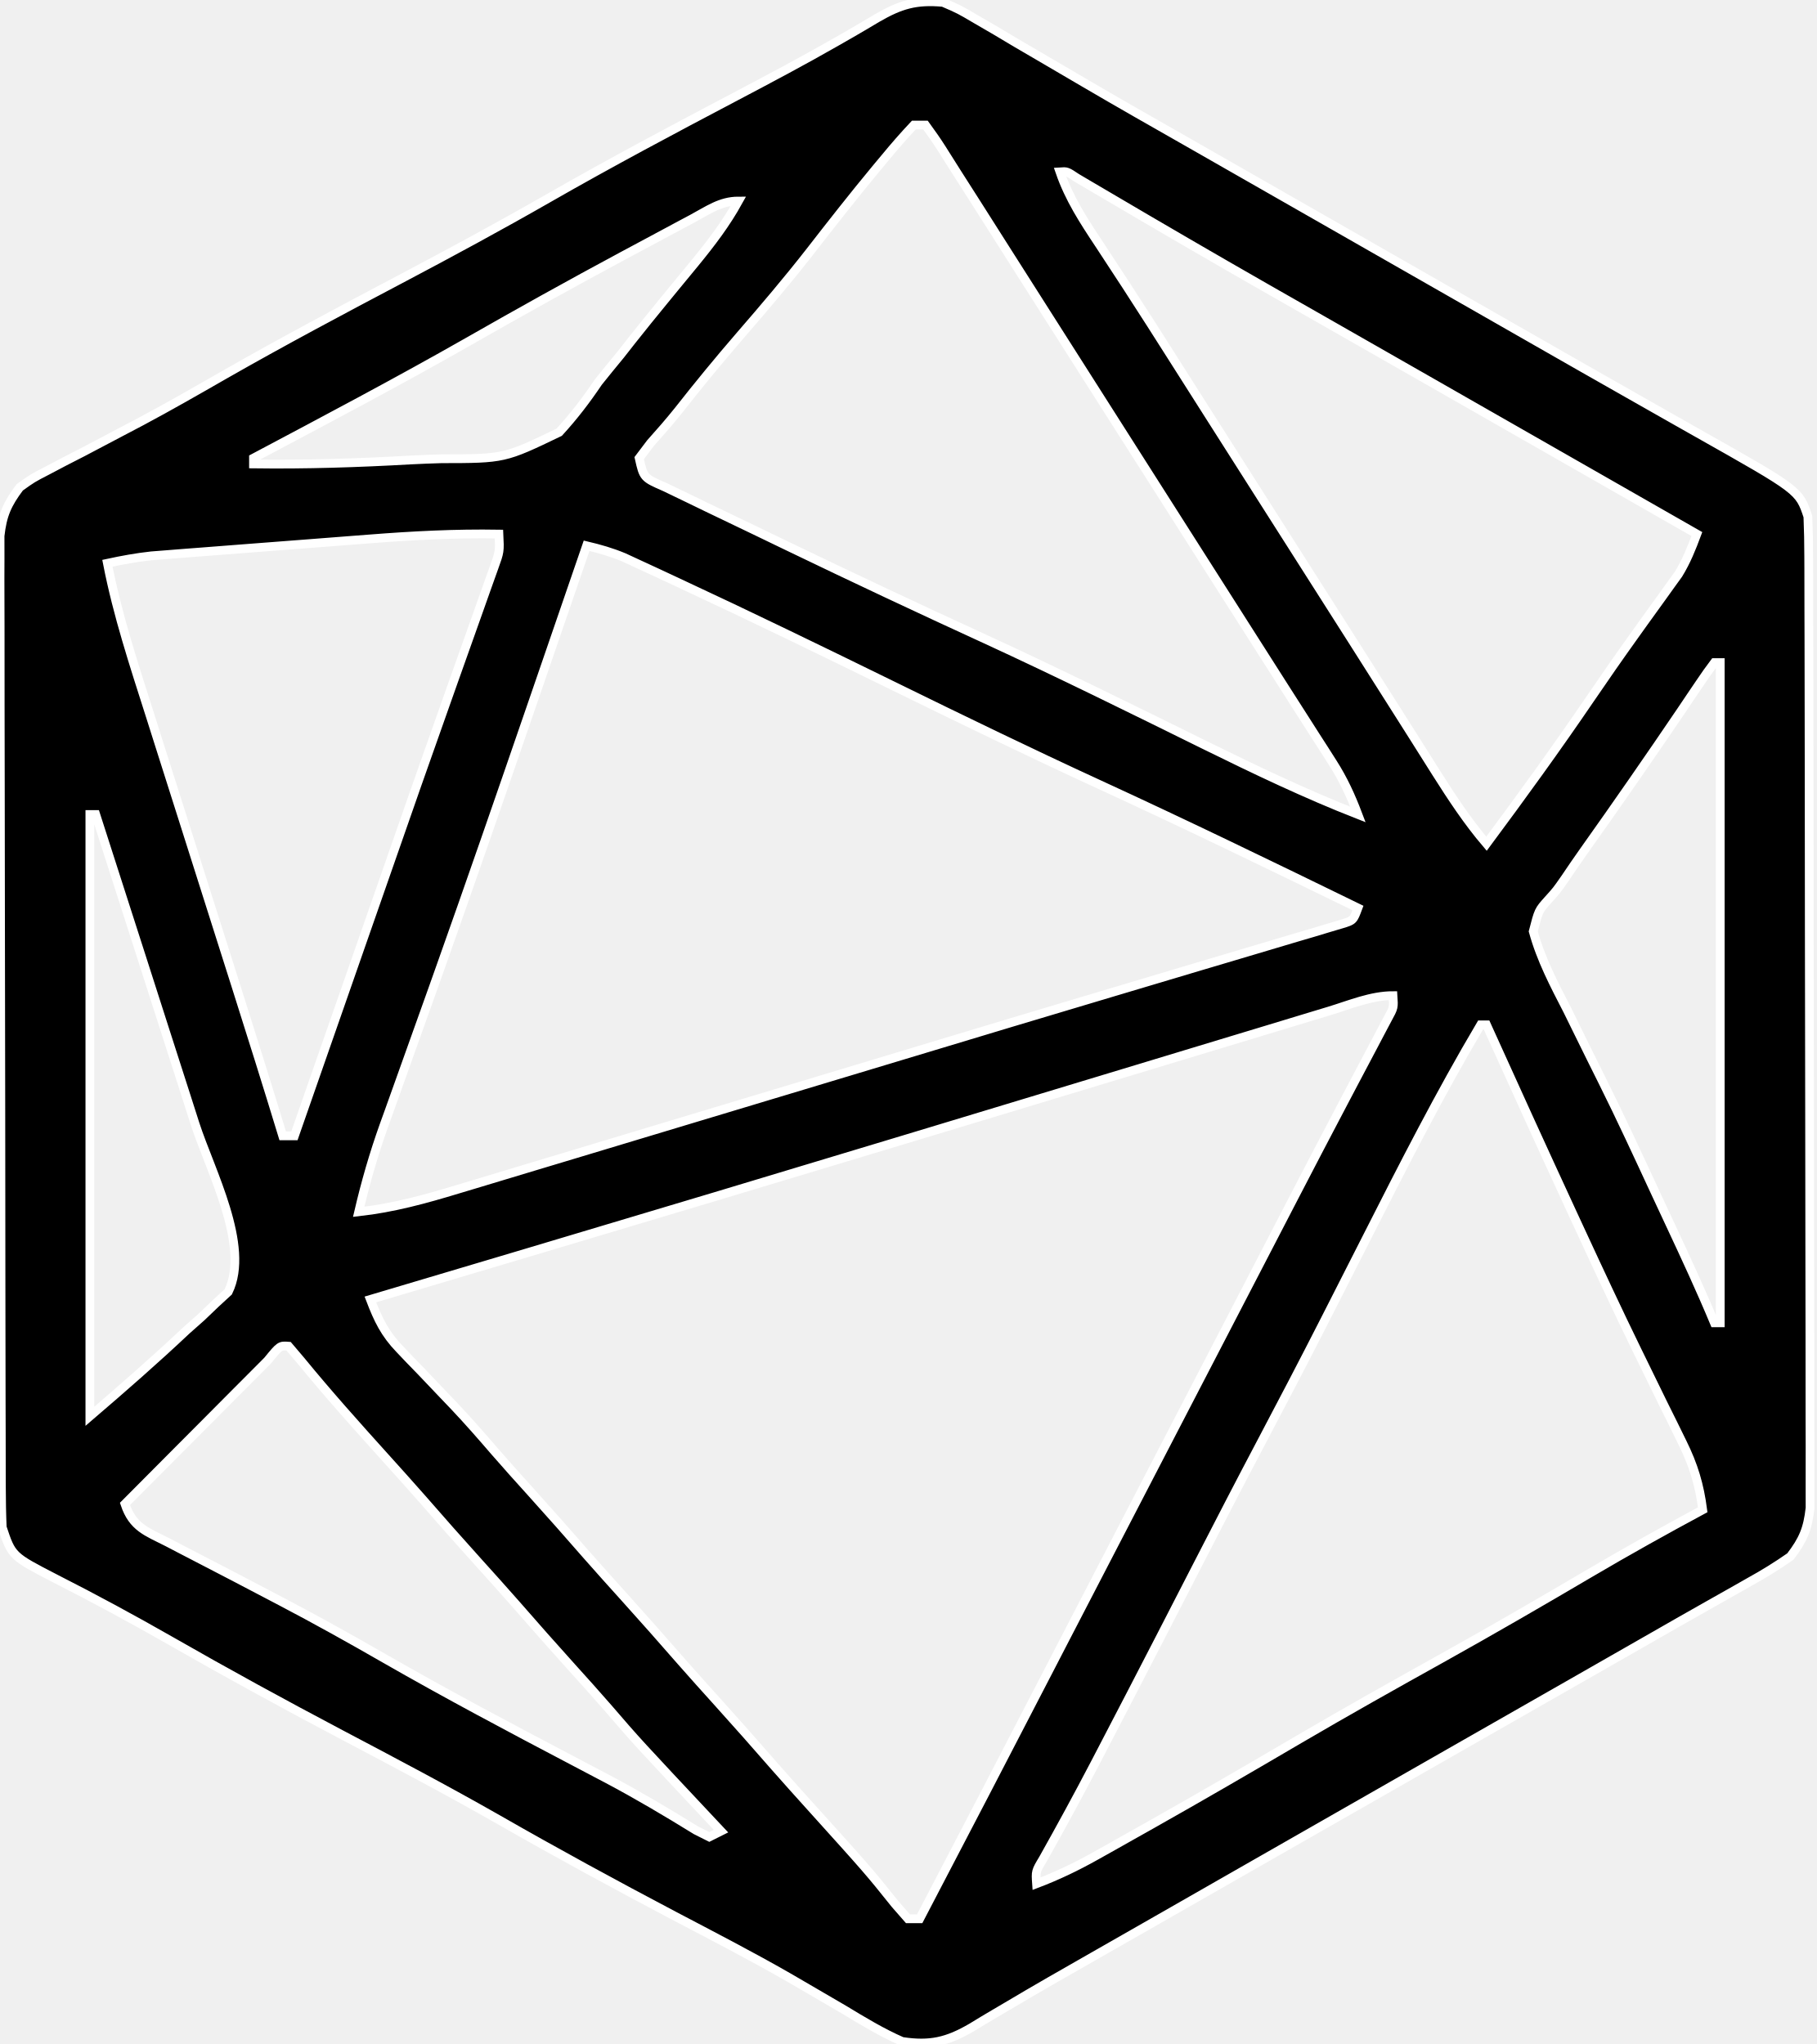
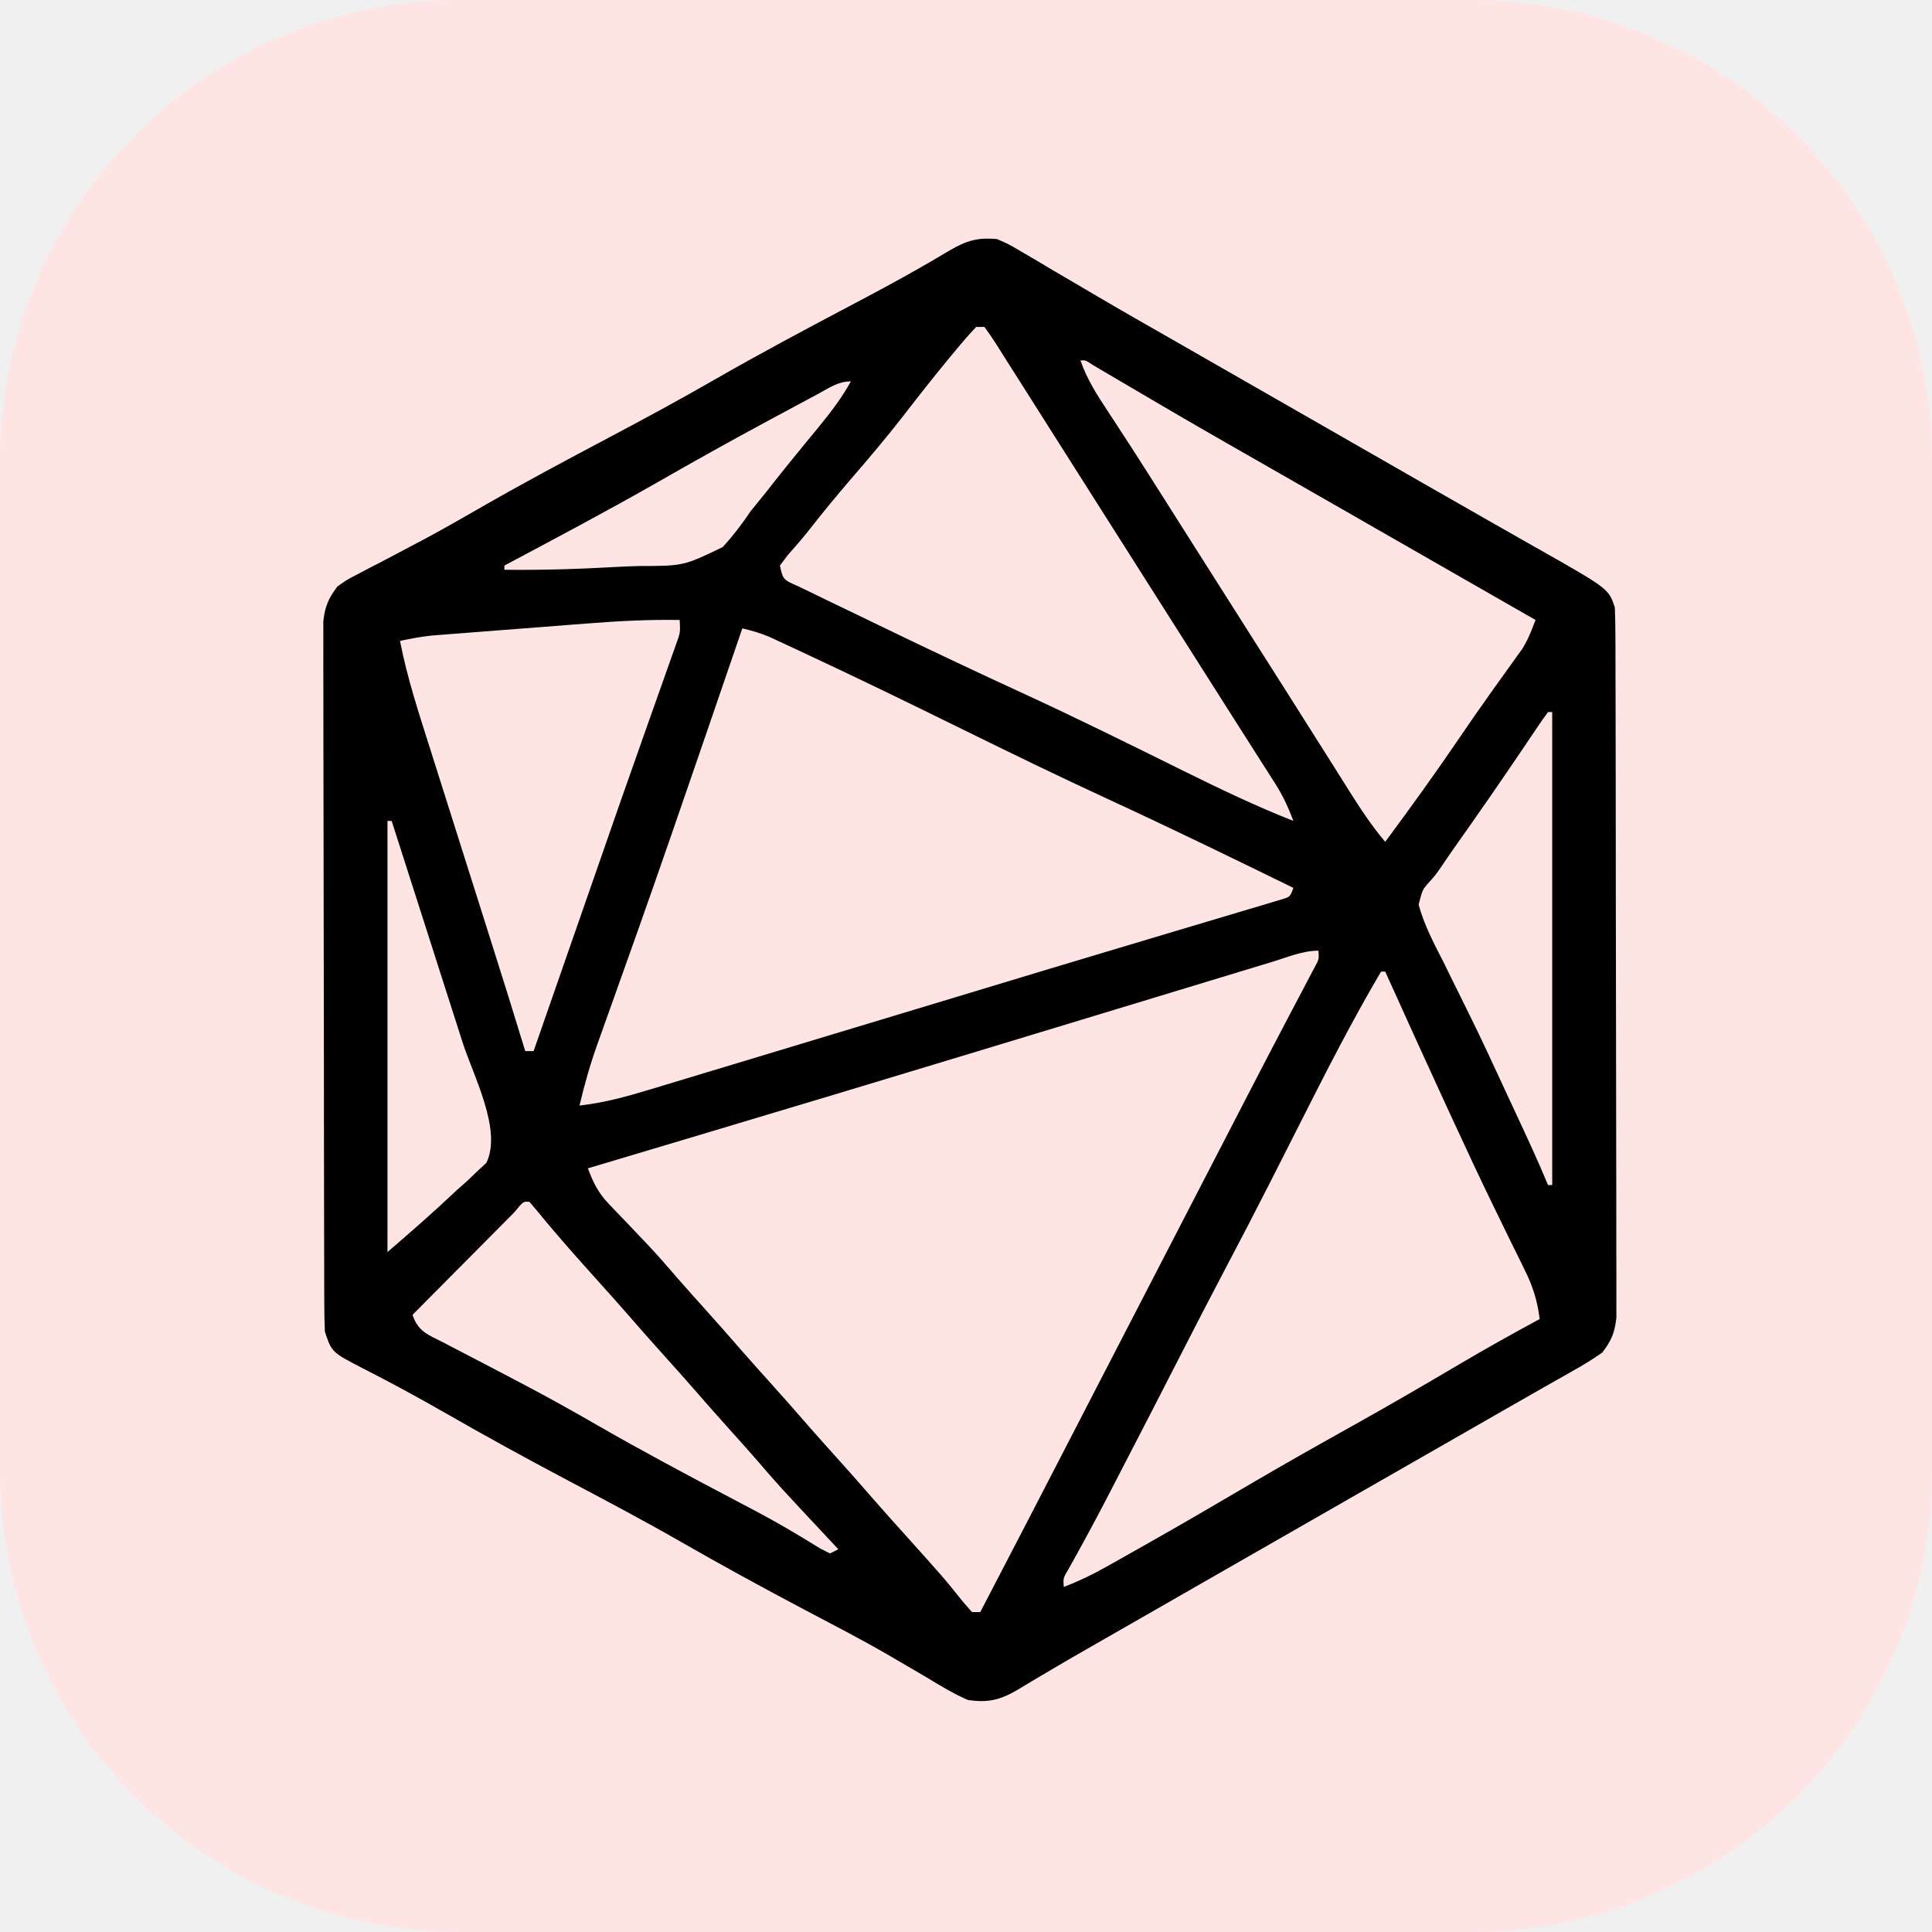
- <svg xmlns="http://www.w3.org/2000/svg" width="207" height="233" viewBox="0 0 207 233" fill="none" stroke="#fff">
-   <path d="M107.482 0.271C109.352 1.081 109.352 1.081 111.296 2.228C112.029 2.654 112.761 3.08 113.516 3.518C114.307 3.99 115.099 4.462 115.891 4.934C116.722 5.42 117.554 5.906 118.386 6.391C120.114 7.398 121.84 8.41 123.564 9.424C127.506 11.739 131.482 13.994 135.455 16.256C137.009 17.143 138.563 18.032 140.117 18.92C140.894 19.364 141.671 19.808 142.448 20.252C165.759 33.572 165.759 33.572 166.924 34.238C167.702 34.683 168.48 35.127 169.257 35.571C171.189 36.675 173.121 37.779 175.052 38.884C178.675 40.956 182.3 43.025 185.931 45.082C187.636 46.048 189.34 47.016 191.044 47.984C191.852 48.443 192.661 48.901 193.471 49.358C205.058 55.896 205.058 55.896 206.053 58.881C206.118 60.41 206.143 61.942 206.146 63.473C206.149 64.178 206.149 64.178 206.152 64.897C206.158 66.475 206.159 68.053 206.16 69.632C206.163 70.762 206.166 71.892 206.17 73.022C206.179 76.095 206.183 79.167 206.186 82.24C206.188 84.159 206.191 86.078 206.194 87.997C206.203 94 206.209 100.002 206.212 106.004C206.215 112.937 206.227 119.869 206.246 126.802C206.26 132.158 206.267 137.515 206.268 142.871C206.269 146.072 206.272 149.272 206.284 152.472C206.295 155.482 206.297 158.492 206.291 161.502C206.29 162.607 206.293 163.711 206.3 164.816C206.308 166.324 206.304 167.832 206.297 169.34C206.298 170.184 206.299 171.028 206.3 171.898C206.031 174.298 205.509 175.524 204.055 177.432C202.524 178.5 201.061 179.408 199.434 180.304C198.946 180.582 198.458 180.86 197.955 181.146C196.843 181.779 195.728 182.408 194.613 183.034C192.566 184.185 190.529 185.351 188.492 186.519C185.331 188.331 182.169 190.14 179.004 191.943C174.64 194.431 170.278 196.922 165.918 199.414C163.978 200.523 162.038 201.632 160.098 202.74C159.321 203.184 158.544 203.628 157.767 204.072C153.105 206.736 153.105 206.736 151.939 207.402C151.162 207.847 150.384 208.291 149.607 208.735C147.671 209.841 145.734 210.948 143.798 212.054C139.401 214.566 135.005 217.079 130.61 219.595C128.608 220.74 126.606 221.884 124.601 223.025C121.308 224.9 118.02 226.778 114.764 228.717C114.276 229.004 113.788 229.291 113.285 229.587C112.429 230.09 111.577 230.601 110.731 231.122C107.96 232.738 105.994 233.19 102.82 232.711C100.497 231.695 98.368 230.402 96.202 229.089C94.838 228.29 93.472 227.493 92.104 226.699C91.368 226.27 90.631 225.842 89.872 225.401C85.595 222.946 81.21 220.686 76.846 218.392C70.077 214.825 63.372 211.176 56.733 207.371C50.834 204.01 44.836 200.848 38.831 197.682C32.302 194.236 25.836 190.7 19.428 187.031C15.119 184.568 10.764 182.211 6.338 179.963C1.351 177.391 1.351 177.391 0.254 174.102C0.188 172.572 0.164 171.04 0.16 169.509C0.158 169.04 0.156 168.57 0.154 168.086C0.149 166.507 0.148 164.929 0.147 163.351C0.144 162.221 0.14 161.091 0.137 159.961C0.128 156.888 0.124 153.815 0.121 150.742C0.119 148.823 0.116 146.904 0.113 144.985C0.104 138.983 0.097 132.98 0.095 126.978C0.092 120.045 0.08 113.113 0.061 106.18C0.046 100.824 0.04 95.468 0.039 90.111C0.038 86.911 0.034 83.711 0.022 80.51C0.011 77.5 0.01 74.491 0.016 71.481C0.016 70.376 0.013 69.271 0.007 68.166C-0.002 66.658 0.002 65.15 0.009 63.642C0.008 62.798 0.007 61.954 0.006 61.084C0.274 58.698 0.822 57.458 2.252 55.551C3.703 54.515 3.703 54.515 5.405 53.636C6.04 53.301 6.676 52.966 7.33 52.621C8.017 52.269 8.704 51.917 9.412 51.555C10.88 50.782 12.347 50.009 13.814 49.234C14.557 48.843 15.301 48.452 16.068 48.049C19.27 46.341 22.415 44.537 25.562 42.73C32.17 38.958 38.874 35.388 45.603 31.839C51.293 28.836 56.943 25.783 62.526 22.583C69.54 18.564 76.667 14.775 83.819 11.01C87.702 8.964 91.574 6.914 95.382 4.731C95.934 4.414 96.487 4.098 97.056 3.772C98.027 3.211 98.995 2.642 99.957 2.064C102.642 0.509 104.401 -0.006 107.482 0.271ZM104.152 14.258C103.001 15.48 101.929 16.709 100.864 18.004C100.539 18.394 100.214 18.783 99.879 19.184C97.288 22.307 94.788 25.497 92.3 28.702C89.75 31.968 87.074 35.112 84.362 38.243C81.939 41.045 79.596 43.898 77.309 46.812C76.29 48.086 75.228 49.299 74.14 50.514C73.501 51.359 73.501 51.359 72.85 52.221C73.35 54.461 73.35 54.461 75.802 55.531C76.831 56.035 77.863 56.532 78.898 57.023C79.453 57.292 80.007 57.562 80.578 57.839C82.397 58.72 84.221 59.592 86.045 60.463C87.309 61.072 88.573 61.682 89.837 62.293C97.285 65.883 104.764 69.402 112.281 72.846C120.699 76.722 129.005 80.829 137.315 84.93C143.066 87.76 148.798 90.508 154.77 92.848C153.97 90.736 153.104 88.84 151.887 86.939C151.425 86.213 151.425 86.213 150.953 85.471C150.619 84.952 150.285 84.433 149.941 83.898C149.589 83.346 149.237 82.794 148.874 82.225C148.12 81.043 147.365 79.862 146.609 78.681C145.076 76.286 143.55 73.885 142.025 71.484C140.454 69.013 138.881 66.544 137.308 64.075C135.357 61.012 133.408 57.948 131.459 54.885C130.682 53.664 129.905 52.443 129.128 51.222C124.466 43.895 124.466 43.895 123.299 42.061C122.527 40.849 121.756 39.637 120.984 38.424C118.957 35.24 116.931 32.055 114.907 28.869C114.487 28.207 114.066 27.545 113.633 26.863C112.829 25.599 112.026 24.334 111.224 23.07C110.513 21.952 109.801 20.836 109.087 19.721C108.499 18.802 107.916 17.88 107.34 16.953C106.756 16.032 106.126 15.14 105.484 14.258C105.045 14.258 104.605 14.258 104.152 14.258ZM120.803 19.586C121.867 22.666 123.511 25.176 125.298 27.869C125.964 28.886 126.629 29.902 127.294 30.919C127.647 31.457 127.999 31.996 128.363 32.551C130.264 35.472 132.13 38.414 133.998 41.356C134.39 41.973 134.782 42.589 135.185 43.224C135.986 44.484 136.787 45.745 137.587 47.005C139.539 50.077 141.493 53.147 143.447 56.217C144.224 57.438 145.001 58.659 145.778 59.88C146.163 60.484 146.548 61.089 146.944 61.711C150.44 67.206 150.44 67.206 151.608 69.04C152.379 70.252 153.151 71.464 153.922 72.676C155.954 75.866 157.98 79.059 159.999 82.257C160.419 82.921 160.84 83.586 161.274 84.271C162.078 85.543 162.881 86.817 163.683 88.091C165.469 90.911 167.251 93.631 169.422 96.178C173.47 90.727 177.445 85.24 181.265 79.627C182.906 77.219 184.568 74.828 186.265 72.459C186.628 71.95 186.992 71.441 187.367 70.917C188.068 69.938 188.773 68.96 189.48 67.986C189.958 67.318 189.958 67.318 190.446 66.636C190.727 66.247 191.008 65.858 191.298 65.457C192.2 63.991 192.798 62.489 193.398 60.879C192.931 60.612 192.464 60.345 191.983 60.07C172.337 48.844 172.337 48.844 171.169 48.176C170.018 47.519 168.866 46.861 167.715 46.203C166.178 45.325 164.642 44.446 163.105 43.568C159.583 41.555 156.061 39.543 152.537 37.534C150.561 36.408 148.586 35.282 146.611 34.155C145.848 33.72 145.085 33.285 144.298 32.836C138.261 29.386 132.252 25.889 126.262 22.359C125.639 21.993 125.016 21.628 124.375 21.251C123.827 20.928 123.28 20.605 122.716 20.273C121.609 19.532 121.609 19.532 120.803 19.586ZM78.878 24.943C78.478 25.156 78.078 25.369 77.666 25.588C76.35 26.29 75.037 26.996 73.724 27.703C72.808 28.193 71.892 28.684 70.977 29.174C65.044 32.359 59.166 35.629 53.32 38.97C45.27 43.556 37.075 47.877 28.893 52.221C28.893 52.441 28.893 52.66 28.893 52.887C34.867 52.967 40.823 52.774 46.787 52.435C47.955 52.376 49.124 52.329 50.293 52.295C57.476 52.285 57.476 52.285 63.733 49.273C65.404 47.446 66.807 45.615 68.188 43.562C69.026 42.516 69.871 41.474 70.727 40.441C71.355 39.639 71.355 39.639 71.996 38.822C73.217 37.28 74.452 35.753 75.701 34.233C76.088 33.761 76.476 33.288 76.875 32.801C77.645 31.863 78.417 30.925 79.191 29.989C81.05 27.718 82.749 25.497 84.172 22.916C82.103 22.916 80.692 23.974 78.878 24.943ZM42.096 61.438C41.344 61.496 40.593 61.553 39.819 61.613C38.242 61.734 36.665 61.857 35.089 61.98C32.676 62.17 30.264 62.354 27.851 62.537C26.314 62.656 24.776 62.776 23.239 62.895C22.16 62.977 22.16 62.977 21.059 63.061C20.387 63.115 19.716 63.168 19.024 63.223C18.436 63.269 17.848 63.315 17.243 63.362C15.546 63.546 13.909 63.849 12.242 64.209C13.395 70.132 15.278 75.818 17.107 81.557C17.457 82.662 17.808 83.768 18.157 84.873C19.076 87.774 19.998 90.674 20.92 93.574C22.034 97.077 23.144 100.581 24.254 104.084C25.12 106.815 25.986 109.546 26.854 112.276C28.673 118.001 30.469 123.732 32.223 129.479C32.662 129.479 33.102 129.479 33.555 129.479C33.719 129.008 33.883 128.537 34.053 128.051C35.642 123.497 37.232 118.942 38.822 114.388C39.664 111.974 40.507 109.561 41.349 107.147C47.977 88.146 47.977 88.146 51.108 79.317C51.419 78.438 51.419 78.438 51.736 77.543C52.663 74.923 53.594 72.304 54.529 69.688C54.849 68.788 55.168 67.888 55.486 66.987C55.891 65.855 55.891 65.855 56.303 64.7C56.963 62.877 56.963 62.877 56.865 60.879C51.913 60.796 47.031 61.049 42.096 61.438ZM66.856 62.211C66.643 62.83 66.643 62.83 66.426 63.462C64.738 68.379 63.048 73.294 61.356 78.209C61.055 79.085 60.754 79.961 60.452 80.837C57.064 90.683 53.663 100.524 50.176 110.336C49.916 111.07 49.655 111.804 49.386 112.56C48.156 116.019 46.921 119.475 45.681 122.93C45.238 124.171 44.795 125.412 44.351 126.653C44.153 127.202 43.954 127.752 43.75 128.317C42.594 131.56 41.664 134.784 40.881 138.137C44.82 137.699 48.451 136.698 52.237 135.547C52.896 135.349 53.554 135.152 54.233 134.949C56.417 134.293 58.6 133.633 60.783 132.973C62.334 132.506 63.886 132.04 65.437 131.574C69.548 130.338 73.658 129.098 77.767 127.858C81.806 126.639 85.847 125.424 89.888 124.209C94.69 122.764 99.492 121.319 104.292 119.869C111.694 117.633 119.097 115.402 126.508 113.197C129.822 112.211 133.135 111.22 136.447 110.23C138.022 109.76 139.598 109.292 141.174 108.826C143.341 108.185 145.507 107.538 147.672 106.889C148.318 106.699 148.964 106.51 149.63 106.315C150.214 106.139 150.798 105.963 151.399 105.781C152.163 105.554 152.163 105.554 152.943 105.323C154.239 104.928 154.239 104.928 154.77 103.504C144.955 98.719 135.137 93.951 125.215 89.393C117.358 85.779 109.587 82.002 101.821 78.195C93.678 74.205 85.526 70.241 77.304 66.415C76.542 66.059 75.781 65.703 74.996 65.337C73.958 64.857 73.958 64.857 72.899 64.368C72.009 63.956 72.009 63.956 71.1 63.536C69.682 62.945 68.346 62.564 66.856 62.211ZM195.396 75.531C194.828 76.279 194.29 77.052 193.765 77.831C193.424 78.334 193.083 78.837 192.732 79.355C192.361 79.906 191.991 80.458 191.609 81.026C187.973 86.394 184.281 91.716 180.525 97.001C179.799 98.029 179.085 99.066 178.384 100.112C177.414 101.506 177.414 101.506 176.418 102.607C175.363 103.786 175.363 103.786 174.75 106.168C175.625 109.379 177.145 112.256 178.663 115.201C179.097 116.078 179.528 116.956 179.958 117.835C180.858 119.673 181.768 121.506 182.683 123.337C184.731 127.451 186.657 131.621 188.589 135.791C189.183 137.071 189.78 138.35 190.379 139.628C192.109 143.326 193.825 147.022 195.396 150.791C195.616 150.791 195.836 150.791 196.062 150.791C196.062 125.955 196.062 101.12 196.062 75.531C195.843 75.531 195.623 75.531 195.396 75.531ZM10.244 92.848C10.244 115.486 10.244 138.123 10.244 161.447C13.996 158.231 17.683 155.012 21.275 151.624C21.837 151.126 22.399 150.628 22.978 150.115C23.502 149.613 24.026 149.112 24.566 148.595C25.046 148.153 25.525 147.711 26.019 147.256C28.57 142.03 23.945 133.417 22.227 128.1C21.9 127.079 21.574 126.058 21.247 125.037C20.394 122.371 19.537 119.707 18.679 117.042C17.801 114.315 16.927 111.587 16.054 108.858C14.343 103.52 12.628 98.183 10.91 92.848C10.69 92.848 10.471 92.848 10.244 92.848ZM151.51 115.239C150.583 115.519 150.583 115.519 149.637 115.805C147.567 116.431 145.498 117.059 143.429 117.688C141.968 118.13 140.507 118.572 139.046 119.014C135.931 119.957 132.815 120.9 129.7 121.845C122.432 124.048 115.161 126.247 107.891 128.445C106.275 128.934 104.659 129.423 103.042 129.911C88.741 134.237 74.431 138.533 60.112 142.799C59.16 143.082 58.208 143.366 57.257 143.65C52.243 145.144 47.228 146.637 42.213 148.127C43.085 150.407 43.851 152.017 45.551 153.78C45.943 154.193 46.336 154.606 46.74 155.031C47.156 155.459 47.571 155.887 47.999 156.327C48.851 157.222 49.703 158.117 50.554 159.012C50.959 159.436 51.364 159.86 51.781 160.297C53.387 161.994 54.917 163.749 56.441 165.519C57.783 167.066 59.155 168.585 60.528 170.105C62.702 172.514 64.849 174.943 66.98 177.39C68.369 178.97 69.775 180.532 71.185 182.094C73.358 184.503 75.506 186.932 77.637 189.378C79.025 190.958 80.432 192.521 81.841 194.082C84.015 196.491 86.162 198.92 88.293 201.367C89.681 202.946 91.088 204.509 92.497 206.07C99.012 213.294 99.012 213.294 102.029 217.06C102.51 217.609 102.991 218.158 103.486 218.725C103.926 218.725 104.365 218.725 104.818 218.725C109.782 209.234 114.718 199.729 119.635 190.215C119.952 189.602 119.952 189.602 120.275 188.978C120.485 188.57 120.696 188.162 120.913 187.742C124.259 181.27 127.615 174.803 130.97 168.336C132.521 165.347 134.071 162.358 135.62 159.368C136.397 157.871 137.173 156.373 137.95 154.876C139.91 151.097 141.869 147.317 143.827 143.538C144.219 142.781 144.612 142.024 145.016 141.244C145.794 139.742 146.572 138.24 147.35 136.737C149.267 133.037 151.193 129.343 153.136 125.657C153.696 124.592 153.696 124.592 154.267 123.506C154.975 122.161 155.686 120.817 156.398 119.475C156.867 118.584 156.867 118.584 157.345 117.675C157.621 117.155 157.896 116.634 158.18 116.098C158.858 114.858 158.858 114.858 158.766 113.494C156.277 113.494 153.878 114.517 151.51 115.239ZM168.756 116.824C164.107 124.683 159.977 132.784 155.852 140.926C154.544 143.503 153.234 146.079 151.923 148.655C151.602 149.286 151.281 149.918 150.95 150.568C148.61 155.16 146.226 159.727 143.818 164.283C141.366 168.921 138.96 173.581 136.564 178.247C135.354 180.604 134.141 182.959 132.929 185.315C132.69 185.78 132.45 186.245 132.203 186.724C130.037 190.93 127.86 195.131 125.673 199.327C125.369 199.911 125.065 200.495 124.752 201.097C122.855 204.731 120.896 208.326 118.888 211.901C118.039 213.316 118.039 213.316 118.139 214.729C120.499 213.833 122.673 212.789 124.874 211.555C125.861 211.002 125.861 211.002 126.868 210.438C127.573 210.041 128.277 209.643 129.003 209.234C130.11 208.612 130.11 208.612 131.239 207.977C136.891 204.791 142.498 201.531 148.093 198.247C153.522 195.067 159.005 191.991 164.503 188.932C170.131 185.792 175.705 182.564 181.258 179.292C185.481 176.808 189.75 174.425 194.064 172.104C193.694 169.251 193.019 167.013 191.744 164.439C191.4 163.737 191.056 163.034 190.701 162.31C190.328 161.558 189.954 160.807 189.569 160.032C188.776 158.412 187.984 156.791 187.194 155.17C186.889 154.546 186.889 154.546 186.578 153.91C184.424 149.497 182.349 145.049 180.286 140.593C179.931 139.825 179.575 139.058 179.209 138.267C175.914 131.135 172.657 123.984 169.422 116.824C169.202 116.824 168.982 116.824 168.756 116.824ZM30.496 155.106C29.737 155.865 28.98 156.626 28.224 157.389C27.826 157.788 27.428 158.187 27.017 158.598C25.74 159.879 24.465 161.163 23.19 162.446C22.327 163.313 21.463 164.179 20.6 165.045C18.478 167.174 16.359 169.305 14.24 171.438C15.13 174.107 16.723 174.601 19.095 175.803C19.525 176.028 19.955 176.253 20.399 176.484C21.327 176.969 22.256 177.45 23.187 177.929C25.653 179.198 28.107 180.488 30.563 181.776C31.054 182.033 31.544 182.29 32.05 182.555C36.041 184.649 39.971 186.839 43.878 189.087C50.947 193.141 58.135 196.957 65.349 200.743C66.215 201.199 67.08 201.655 67.946 202.111C68.362 202.329 68.778 202.548 69.207 202.773C72.658 204.602 75.998 206.584 79.322 208.636C79.823 208.888 80.325 209.14 80.842 209.4C81.281 209.181 81.721 208.961 82.174 208.734C81.916 208.46 81.658 208.185 81.392 207.902C72.631 198.567 72.631 198.567 69.278 194.673C67.935 193.125 66.563 191.606 65.19 190.086C63.017 187.677 60.869 185.248 58.738 182.801C57.35 181.222 55.943 179.659 54.534 178.098C52.36 175.689 50.213 173.26 48.082 170.813C46.694 169.233 45.287 167.671 43.878 166.109C40.623 162.5 37.381 158.883 34.304 155.12C33.837 154.571 33.37 154.021 32.889 153.455C31.905 153.378 31.905 153.378 30.496 155.106Z" fill="black" />
+ <svg xmlns="http://www.w3.org/2000/svg" width="251" height="251" viewBox="0 0 251 251" fill="none">
+   <g clip-path="url(#clip0_44_2)">
+     <rect width="251" height="251" rx="60" fill="#FFE4E4" />
+     <path d="M129.525 31.058C131.048 31.719 131.048 31.719 132.631 32.656C133.228 33.004 133.824 33.351 134.438 33.709C135.083 34.095 135.728 34.48 136.373 34.865C137.049 35.262 137.727 35.659 138.404 36.055C139.812 36.877 141.217 37.703 142.621 38.532C145.831 40.422 149.069 42.263 152.305 44.11C153.57 44.835 154.836 45.56 156.101 46.285C156.734 46.648 157.367 47.011 157.999 47.373C176.982 58.249 176.982 58.249 177.931 58.793C178.564 59.156 179.198 59.519 179.831 59.882C181.404 60.783 182.977 61.685 184.55 62.587C187.5 64.279 190.452 65.968 193.409 67.648C194.798 68.436 196.185 69.227 197.573 70.017C198.231 70.392 198.89 70.766 199.549 71.139C208.985 76.477 208.985 76.477 209.795 78.915C209.848 80.164 209.868 81.414 209.871 82.664C209.873 83.24 209.873 83.24 209.876 83.827C209.881 85.116 209.881 86.404 209.882 87.693C209.885 88.616 209.887 89.539 209.89 90.461C209.898 92.97 209.901 95.479 209.903 97.988C209.905 99.555 209.907 101.122 209.91 102.689C209.917 107.59 209.922 112.491 209.924 117.392C209.927 123.053 209.936 128.714 209.952 134.374C209.964 138.748 209.969 143.122 209.97 147.495C209.971 150.109 209.974 152.722 209.983 155.335C209.992 157.793 209.994 160.25 209.989 162.708C209.988 163.61 209.991 164.512 209.996 165.414C210.003 166.646 210 167.877 209.994 169.108C209.995 169.797 209.996 170.487 209.997 171.197C209.777 173.156 209.352 174.157 208.168 175.715C206.921 176.588 205.73 177.328 204.405 178.06C204.008 178.287 203.61 178.514 203.2 178.748C202.295 179.265 201.387 179.778 200.479 180.289C198.812 181.23 197.153 182.181 195.494 183.135C192.921 184.615 190.345 186.091 187.768 187.564C184.214 189.595 180.663 191.629 177.112 193.664C175.532 194.57 173.952 195.475 172.372 196.38C171.739 196.743 171.106 197.105 170.474 197.468C166.677 199.643 166.677 199.643 165.728 200.187C165.095 200.55 164.462 200.912 163.829 201.275C162.252 202.179 160.675 203.082 159.098 203.985C155.518 206.036 151.938 208.088 148.359 210.142C146.729 211.078 145.098 212.012 143.465 212.943C140.784 214.474 138.106 216.008 135.455 217.591C135.058 217.826 134.66 218.06 134.25 218.301C133.553 218.712 132.86 219.13 132.171 219.555C129.914 220.874 128.314 221.243 125.729 220.852C123.837 220.023 122.103 218.967 120.339 217.895C119.228 217.242 118.116 216.592 117.002 215.943C116.403 215.593 115.803 215.243 115.185 214.883C111.702 212.879 108.131 211.033 104.577 209.16C99.064 206.248 93.604 203.268 88.198 200.161C83.394 197.417 78.51 194.835 73.62 192.25C68.303 189.436 63.038 186.549 57.82 183.553C54.31 181.542 50.764 179.617 47.16 177.782C43.098 175.682 43.098 175.682 42.205 172.996C42.152 171.747 42.132 170.496 42.129 169.246C42.127 168.863 42.126 168.479 42.124 168.084C42.119 166.795 42.119 165.506 42.118 164.217C42.115 163.295 42.112 162.372 42.11 161.449C42.102 158.94 42.099 156.431 42.097 153.922C42.095 152.355 42.093 150.788 42.09 149.221C42.083 144.32 42.078 139.419 42.076 134.518C42.073 128.857 42.064 123.197 42.048 117.536C42.036 113.163 42.031 108.789 42.03 104.415C42.029 101.802 42.026 99.189 42.017 96.576C42.008 94.118 42.007 91.66 42.011 89.203C42.012 88.301 42.009 87.398 42.004 86.496C41.997 85.265 42 84.034 42.006 82.802C42.005 82.113 42.004 81.424 42.004 80.714C42.222 78.766 42.667 77.752 43.832 76.196C45.014 75.35 45.014 75.35 46.4 74.632C46.917 74.359 47.435 74.085 47.968 73.803C48.527 73.516 49.086 73.229 49.663 72.933C50.858 72.302 52.053 71.671 53.247 71.038C53.853 70.719 54.459 70.399 55.083 70.07C57.691 68.676 60.252 67.203 62.815 65.727C68.195 62.647 73.655 59.732 79.135 56.834C83.769 54.382 88.369 51.889 92.916 49.276C98.627 45.995 104.431 42.901 110.255 39.827C113.417 38.156 116.571 36.482 119.672 34.699C120.121 34.441 120.571 34.183 121.034 33.917C121.826 33.458 122.613 32.994 123.397 32.522C125.584 31.252 127.016 30.832 129.525 31.058ZM126.814 42.479C125.876 43.477 125.003 44.48 124.136 45.538C123.871 45.856 123.606 46.174 123.334 46.501C121.224 49.051 119.188 51.656 117.162 54.273C115.085 56.939 112.906 59.507 110.697 62.063C108.724 64.351 106.816 66.681 104.954 69.06C104.124 70.101 103.259 71.091 102.373 72.083C101.853 72.773 101.853 72.773 101.323 73.477C101.73 75.306 101.73 75.306 103.727 76.179C104.564 76.591 105.405 76.997 106.248 77.398C106.7 77.618 107.151 77.838 107.616 78.064C109.097 78.784 110.583 79.495 112.068 80.206C113.098 80.704 114.127 81.202 115.156 81.701C121.221 84.632 127.312 87.505 133.433 90.318C140.288 93.482 147.052 96.836 153.819 100.184C158.502 102.495 163.17 104.739 168.033 106.65C167.382 104.925 166.677 103.377 165.686 101.825C165.309 101.232 165.309 101.232 164.925 100.627C164.653 100.203 164.381 99.779 164.101 99.342C163.814 98.891 163.527 98.44 163.232 97.976C162.618 97.011 162.003 96.046 161.388 95.082C160.139 93.126 158.897 91.166 157.655 89.206C156.375 87.188 155.094 85.172 153.814 83.156C152.225 80.655 150.638 78.153 149.05 75.652C148.418 74.655 147.785 73.658 147.152 72.661C143.356 66.679 143.356 66.679 142.405 65.181C141.777 64.191 141.148 63.201 140.52 62.211C138.87 59.611 137.22 57.01 135.572 54.409C135.229 53.868 134.887 53.328 134.534 52.771C133.879 51.739 133.226 50.706 132.572 49.674C131.994 48.761 131.414 47.85 130.832 46.94C130.353 46.189 129.878 45.436 129.409 44.679C128.934 43.927 128.421 43.199 127.898 42.479C127.54 42.479 127.182 42.479 126.814 42.479ZM140.373 46.829C141.239 49.344 142.578 51.393 144.034 53.593C144.576 54.423 145.117 55.252 145.658 56.083C145.946 56.523 146.233 56.962 146.529 57.416C148.022 59.715 149.488 62.031 150.954 64.347C151.009 64.433 151.064 64.519 151.118 64.605C151.437 65.109 151.756 65.612 152.085 66.13C152.737 67.16 153.389 68.189 154.041 69.218C155.505 71.528 156.971 73.838 158.437 76.147C158.562 76.344 158.687 76.542 158.813 76.739C159.446 77.736 160.078 78.733 160.711 79.73C161.024 80.224 161.338 80.718 161.66 81.226C164.508 85.713 164.508 85.713 165.458 87.21C166.086 88.2 166.715 89.189 167.343 90.179C168.997 92.783 170.647 95.39 172.291 98.002C172.634 98.544 172.977 99.088 173.33 99.647C173.985 100.686 174.639 101.725 175.291 102.765C176.746 105.068 178.197 107.289 179.965 109.369C183.262 104.918 186.498 100.438 189.609 95.854C190.946 93.888 192.299 91.936 193.681 90.001C193.977 89.586 194.273 89.171 194.578 88.743C195.149 87.943 195.723 87.145 196.299 86.349C196.688 85.804 196.688 85.804 197.085 85.247C197.314 84.93 197.543 84.612 197.779 84.285C198.514 83.088 199.001 81.861 199.49 80.546C199.109 80.328 198.729 80.11 198.337 79.885C182.339 70.719 182.339 70.719 181.388 70.174C180.45 69.637 179.513 69.1 178.575 68.563C177.324 67.846 176.072 67.129 174.821 66.411C171.953 64.768 169.085 63.125 166.215 61.485C164.606 60.565 162.998 59.645 161.389 58.725C160.768 58.37 160.146 58.014 159.506 57.648C154.59 54.831 149.696 51.976 144.818 49.093C144.311 48.795 143.804 48.496 143.281 48.189C142.836 47.925 142.39 47.662 141.93 47.39C141.029 46.785 141.029 46.785 140.373 46.829ZM106.231 51.203C105.906 51.377 105.58 51.551 105.245 51.73C104.173 52.303 103.104 52.88 102.034 53.457C101.289 53.858 100.543 54.258 99.797 54.658C94.966 57.258 90.179 59.929 85.419 62.657C78.863 66.401 72.19 69.93 65.527 73.477C65.527 73.656 65.527 73.835 65.527 74.02C70.392 74.086 75.242 73.928 80.099 73.652C81.05 73.603 82.002 73.565 82.954 73.537C88.803 73.529 88.803 73.529 93.898 71.069C95.26 69.578 96.402 68.083 97.526 66.407C98.209 65.552 98.897 64.701 99.594 63.858C100.106 63.204 100.106 63.204 100.628 62.536C101.622 61.277 102.628 60.03 103.645 58.789C103.96 58.403 104.275 58.017 104.6 57.62C105.228 56.854 105.856 56.088 106.486 55.324C108 53.469 109.384 51.656 110.543 49.548C108.858 49.548 107.709 50.412 106.231 51.203ZM76.279 81.003C75.667 81.05 75.055 81.097 74.424 81.145C73.14 81.244 71.856 81.345 70.573 81.446C68.608 81.6 66.643 81.751 64.678 81.9C63.426 81.998 62.175 82.095 60.923 82.192C60.044 82.26 60.044 82.26 59.148 82.328C58.601 82.372 58.054 82.415 57.49 82.46C57.012 82.498 56.533 82.535 56.04 82.573C54.658 82.724 53.325 82.971 51.968 83.265C52.906 88.101 54.44 92.744 55.929 97.43C56.215 98.333 56.5 99.236 56.785 100.138C57.533 102.507 58.283 104.875 59.035 107.243C59.941 110.103 60.845 112.964 61.75 115.825C62.455 118.054 63.16 120.284 63.867 122.513C65.348 127.188 66.811 131.868 68.239 136.56C68.597 136.56 68.954 136.56 69.323 136.56C69.457 136.175 69.591 135.791 69.729 135.395C71.023 131.675 72.318 127.956 73.612 124.238C74.299 122.267 74.984 120.296 75.67 118.326C81.068 102.81 81.068 102.81 83.617 95.601C83.871 94.884 83.871 94.884 84.129 94.153C84.884 92.013 85.642 89.875 86.404 87.739C86.664 87.004 86.923 86.269 87.183 85.534C87.512 84.609 87.512 84.609 87.848 83.666C88.386 82.177 88.386 82.177 88.306 80.546C84.273 80.478 80.298 80.685 76.279 81.003ZM96.441 81.634C96.268 82.14 96.268 82.14 96.092 82.656C94.717 86.67 93.341 90.684 91.963 94.697C91.718 95.412 91.472 96.127 91.227 96.843C88.468 104.882 85.698 112.918 82.859 120.929C82.647 121.529 82.434 122.128 82.215 122.746C81.213 125.569 80.208 128.392 79.198 131.213C78.837 132.226 78.476 133.24 78.115 134.253C77.954 134.701 77.792 135.15 77.626 135.612C76.684 138.259 75.927 140.892 75.289 143.63C78.497 143.272 81.454 142.455 84.537 141.515C85.073 141.353 85.61 141.192 86.162 141.026C87.941 140.491 89.719 139.952 91.496 139.413C92.76 139.032 94.023 138.651 95.286 138.271C98.634 137.262 101.981 136.249 105.327 135.236C108.389 134.31 111.452 133.386 114.516 132.463C114.743 132.394 114.97 132.326 115.197 132.257C119.108 131.078 123.018 129.897 126.928 128.713C132.955 126.887 138.984 125.066 145.019 123.265C147.702 122.465 150.385 121.66 153.068 120.856C153.083 120.852 153.098 120.847 153.113 120.843C154.395 120.459 155.678 120.077 156.962 119.696C158.727 119.173 160.49 118.644 162.253 118.115C162.779 117.96 163.306 117.805 163.848 117.646C164.323 117.502 164.799 117.358 165.288 117.21C165.911 117.025 165.911 117.025 166.545 116.836C167.601 116.513 167.601 116.513 168.033 115.351C160.041 111.444 152.046 107.55 143.966 103.829C137.567 100.878 131.239 97.794 124.915 94.686C118.284 91.427 111.645 88.19 104.95 85.067C104.329 84.776 103.709 84.486 103.07 84.186C102.225 83.794 102.225 83.794 101.363 83.395C100.638 83.059 100.638 83.059 99.898 82.716C98.743 82.233 97.655 81.922 96.441 81.634ZM201.117 92.51C200.654 93.121 200.216 93.752 199.789 94.388C199.511 94.799 199.233 95.209 198.947 95.632C198.645 96.083 198.344 96.533 198.032 96.997C195.072 101.38 192.065 105.726 189.007 110.041C188.416 110.88 187.834 111.727 187.263 112.581C186.473 113.719 186.473 113.719 185.662 114.619C184.803 115.581 184.803 115.581 184.304 117.526C185.016 120.148 186.254 122.497 187.49 124.902C187.843 125.618 188.195 126.335 188.545 127.053C189.278 128.553 190.019 130.05 190.764 131.545C192.432 134.904 194.001 138.309 195.573 141.714C196.057 142.759 196.543 143.803 197.031 144.847C198.44 147.867 199.838 150.884 201.117 153.962C201.296 153.962 201.475 153.962 201.659 153.962C201.659 133.683 201.659 113.404 201.659 92.51C201.48 92.51 201.301 92.51 201.117 92.51ZM50.341 106.65C50.341 125.134 50.341 143.619 50.341 162.663C53.396 160.037 56.398 157.409 59.324 154.642C59.781 154.235 60.239 153.829 60.71 153.41C61.137 153 61.564 152.591 62.004 152.169C62.394 151.808 62.785 151.448 63.187 151.076C65.264 146.808 61.498 139.775 60.099 135.434C59.833 134.601 59.567 133.767 59.301 132.933C58.606 130.757 57.908 128.581 57.209 126.405C56.495 124.178 55.783 121.95 55.071 119.723C53.678 115.364 52.282 111.006 50.883 106.65C50.704 106.65 50.525 106.65 50.341 106.65ZM165.379 124.933C164.624 125.162 164.624 125.162 163.854 125.395C162.168 125.906 160.483 126.419 158.798 126.932C157.608 127.294 156.419 127.654 155.229 128.015C152.692 128.785 150.155 129.555 147.618 130.327C141.699 132.126 135.779 133.921 129.858 135.716C128.542 136.115 127.226 136.514 125.91 136.913C114.263 140.445 102.61 143.953 90.95 147.436C90.175 147.668 89.4 147.899 88.625 148.131C84.541 149.351 80.458 150.57 76.374 151.787C77.084 153.649 77.708 154.963 79.092 156.403C79.412 156.74 79.732 157.077 80.061 157.424C80.399 157.774 80.737 158.123 81.086 158.483C81.78 159.213 82.473 159.944 83.166 160.675C83.496 161.021 83.826 161.368 84.166 161.724C85.473 163.11 86.72 164.543 87.961 165.988C89.054 167.251 90.171 168.492 91.289 169.733C93.059 171.7 94.808 173.683 96.543 175.681C97.674 176.971 98.819 178.247 99.967 179.522C101.737 181.489 103.485 183.472 105.221 185.47C106.351 186.76 107.497 188.036 108.644 189.311C110.415 191.277 112.163 193.261 113.899 195.259C115.029 196.549 116.175 197.824 117.322 199.099C122.627 204.998 122.627 204.998 125.085 208.072C125.476 208.521 125.868 208.97 126.271 209.432C126.629 209.432 126.987 209.432 127.356 209.432C131.398 201.683 135.417 193.922 139.422 186.153C139.68 185.653 139.68 185.653 139.943 185.143C140.114 184.81 140.286 184.477 140.463 184.134C143.187 178.849 145.92 173.569 148.652 168.288C149.915 165.847 151.177 163.406 152.439 160.966C153.071 159.743 153.704 158.52 154.336 157.298C155.932 154.212 157.527 151.126 159.122 148.04C159.442 147.422 159.761 146.804 160.09 146.167C160.724 144.94 161.358 143.714 161.991 142.487C163.552 139.466 165.12 136.449 166.703 133.439C167.159 132.57 167.159 132.57 167.624 131.683C168.201 130.585 168.779 129.487 169.36 128.391C169.741 127.664 169.741 127.664 170.13 126.922C170.355 126.497 170.579 126.072 170.81 125.634C171.363 124.622 171.363 124.622 171.287 123.508C169.261 123.508 167.307 124.344 165.379 124.933ZM179.423 126.227C175.637 132.644 172.274 139.259 168.914 145.907C167.849 148.011 166.783 150.115 165.715 152.218C165.454 152.733 165.192 153.249 164.923 153.78C163.017 157.529 161.076 161.258 159.114 164.979C157.118 168.766 155.158 172.57 153.208 176.381C152.222 178.305 151.235 180.228 150.247 182.152C150.052 182.531 149.857 182.911 149.657 183.302C147.892 186.737 146.119 190.167 144.339 193.593C144.091 194.07 143.844 194.547 143.589 195.038C142.044 198.006 140.448 200.941 138.814 203.86C138.122 205.016 138.122 205.016 138.203 206.169C140.125 205.438 141.896 204.585 143.688 203.577C144.492 203.126 144.492 203.126 145.312 202.666C145.886 202.341 146.459 202.017 147.05 201.682C147.952 201.175 147.952 201.175 148.871 200.656C153.474 198.055 158.04 195.393 162.596 192.711C167.017 190.115 171.482 187.603 175.959 185.105C180.543 182.542 185.082 179.906 189.604 177.234C193.043 175.206 196.519 173.26 200.032 171.364C199.731 169.035 199.181 167.208 198.143 165.106C197.862 164.533 197.582 163.959 197.294 163.368C196.989 162.754 196.685 162.14 196.371 161.508C195.726 160.185 195.081 158.861 194.437 157.537C194.189 157.028 194.189 157.028 193.936 156.509C192.182 152.906 190.492 149.274 188.812 145.635C188.523 145.008 188.233 144.382 187.935 143.736C185.251 137.912 182.599 132.074 179.965 126.227C179.786 126.227 179.607 126.227 179.423 126.227ZM66.833 157.485C66.215 158.105 65.598 158.727 64.982 159.349C64.658 159.675 64.334 160.001 64 160.337C62.959 161.383 61.921 162.431 60.883 163.479C60.18 164.187 59.477 164.894 58.774 165.601C57.046 167.34 55.32 169.08 53.595 170.821C54.319 173 55.616 173.404 57.548 174.385C57.898 174.569 58.249 174.752 58.61 174.941C59.365 175.337 60.123 175.73 60.88 176.121C62.721 177.071 64.554 178.036 66.388 179C66.554 179.088 66.721 179.175 66.887 179.263C67.287 179.472 67.686 179.682 68.098 179.898C71.348 181.608 74.548 183.397 77.73 185.232C83.486 188.542 89.34 191.658 95.215 194.75C95.919 195.122 96.624 195.494 97.329 195.866C97.668 196.045 98.007 196.223 98.356 196.407C101.167 197.9 103.886 199.519 106.593 201.194C107.002 201.4 107.41 201.606 107.831 201.818C108.189 201.639 108.547 201.46 108.916 201.275C108.705 201.05 108.495 200.826 108.279 200.595C101.145 192.973 101.145 192.973 98.414 189.793C97.321 188.529 96.204 187.289 95.085 186.048C93.315 184.081 91.567 182.097 89.831 180.1C88.701 178.81 87.555 177.534 86.408 176.259C84.637 174.292 82.889 172.309 81.153 170.311C80.023 169.021 78.877 167.745 77.73 166.47C75.079 163.523 72.439 160.57 69.933 157.497C69.553 157.048 69.173 156.6 68.781 156.137C67.98 156.075 67.98 156.075 66.833 157.485Z" fill="black" />
+   </g>
+   <defs>
+     <clipPath id="clip0_44_2">
+       <rect width="251" height="251" fill="white" />
+     </clipPath>
+   </defs>
</svg>
